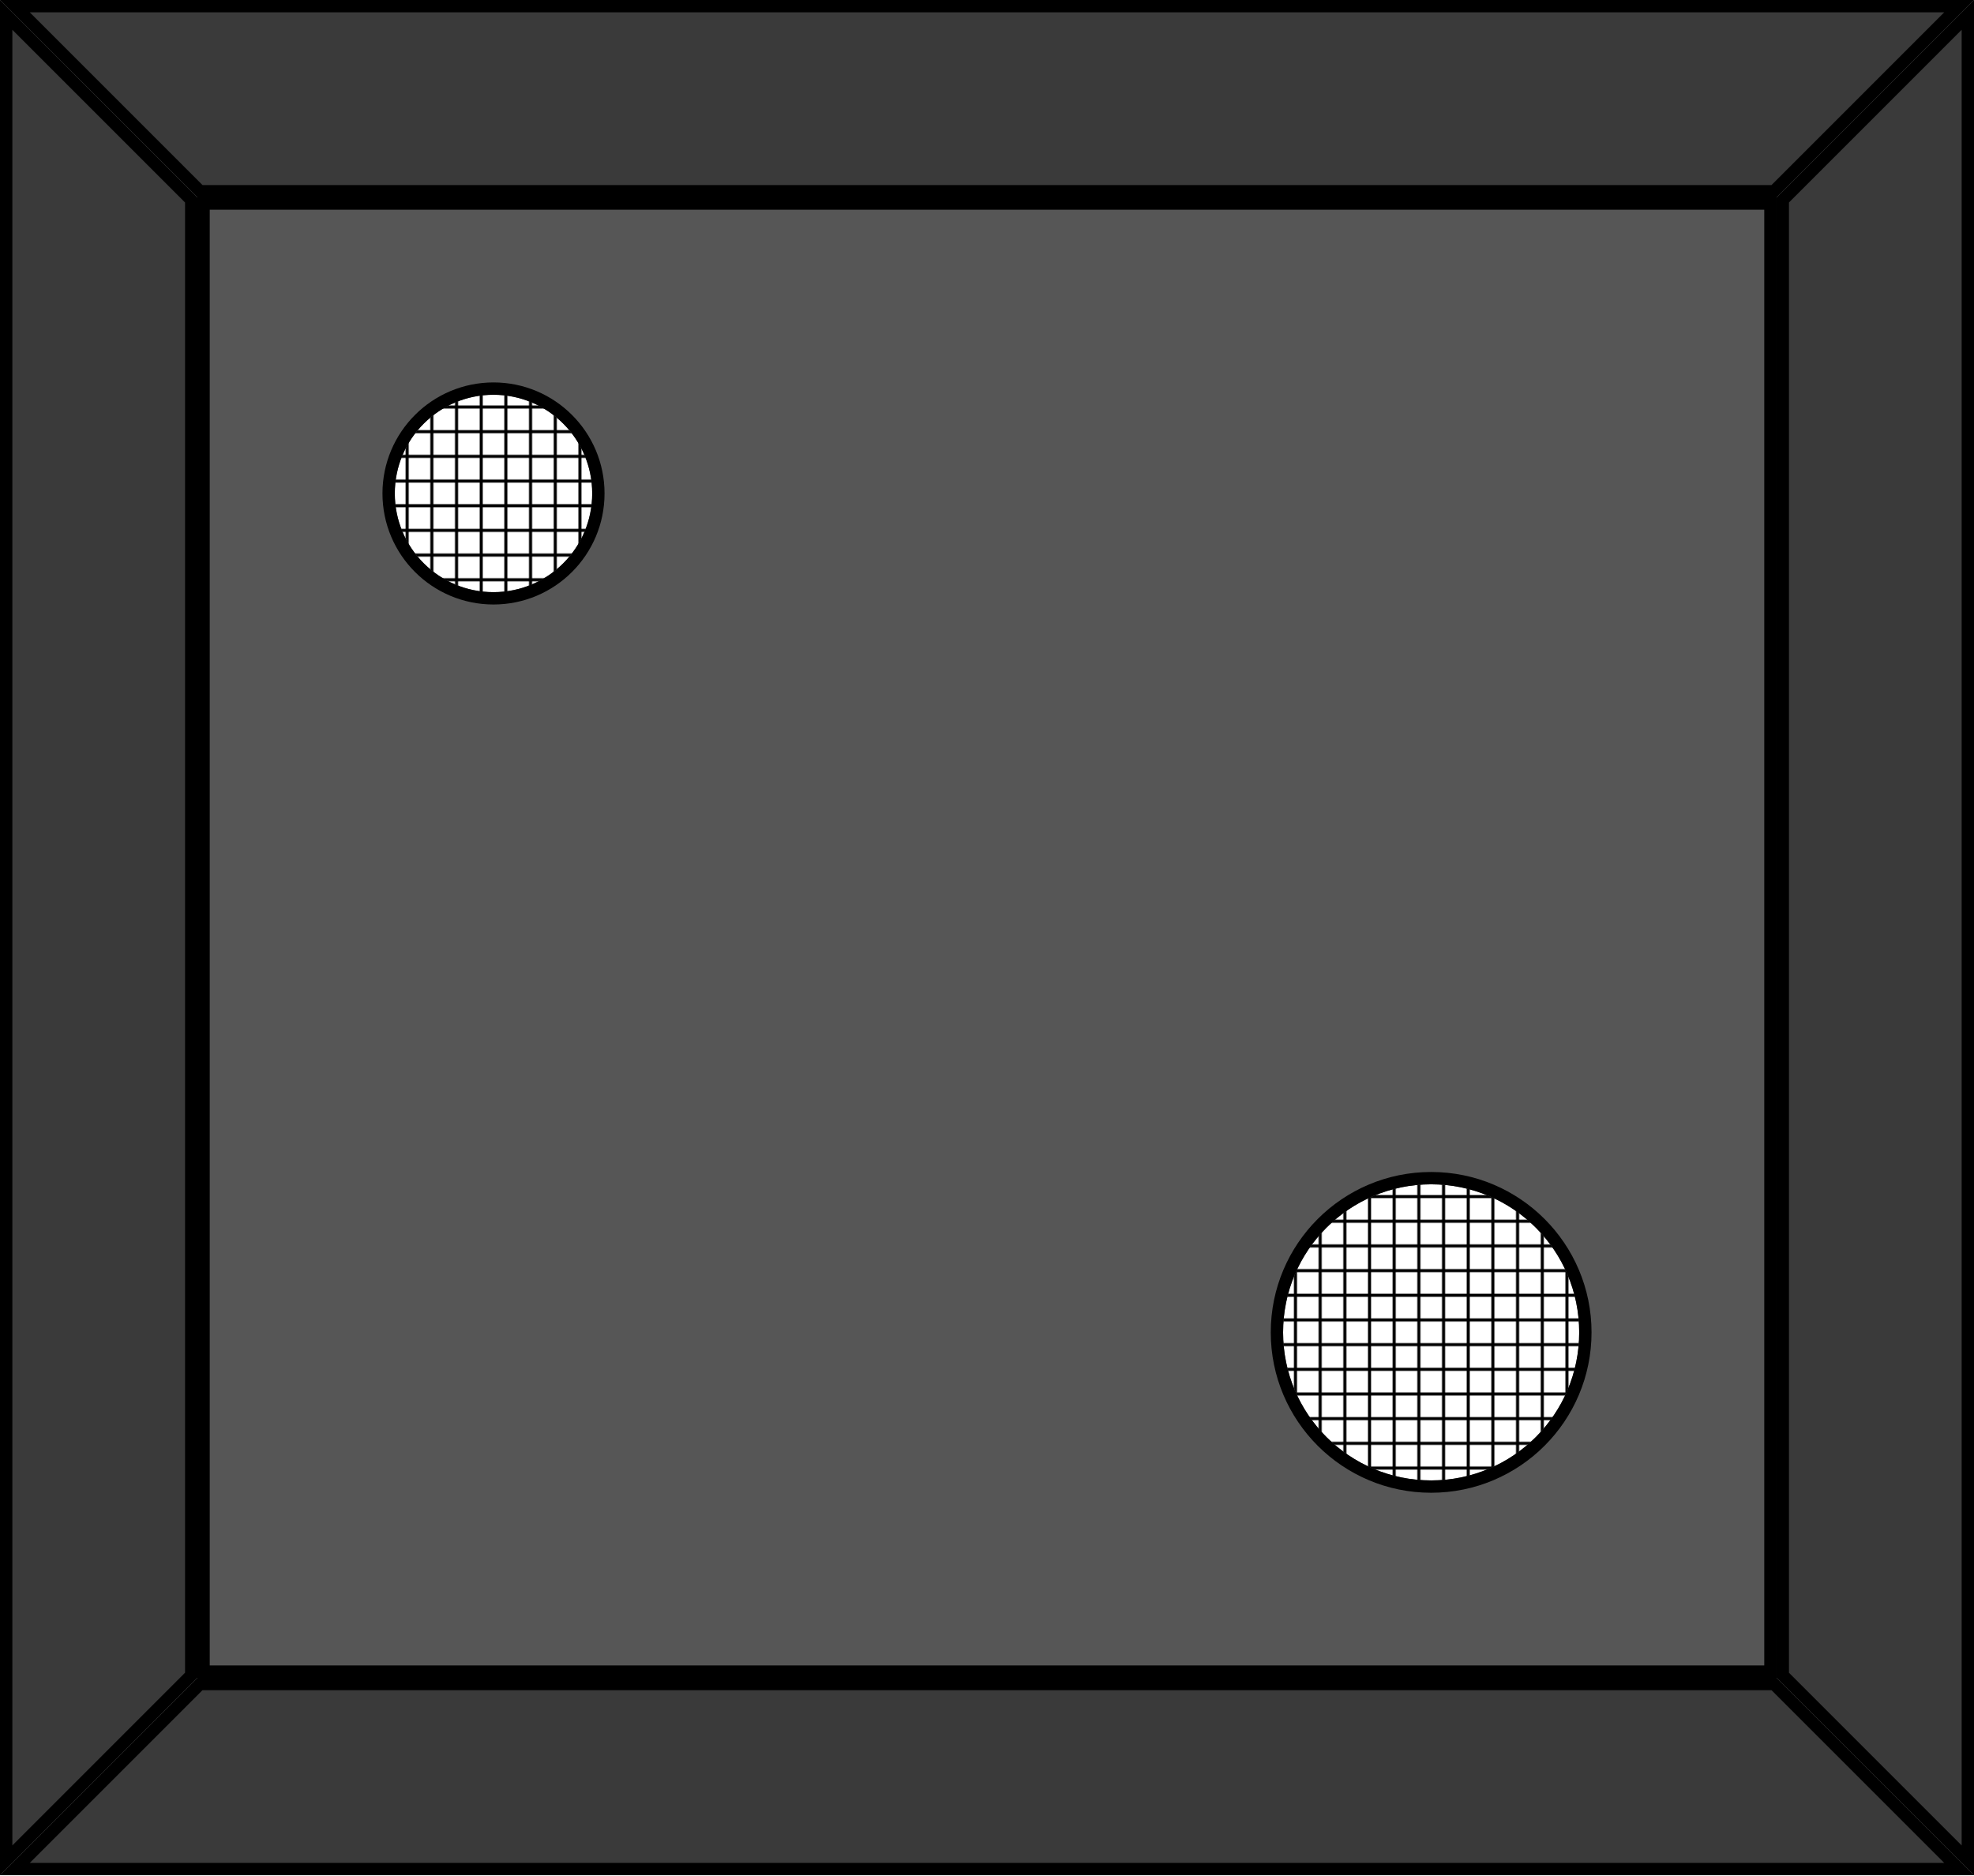
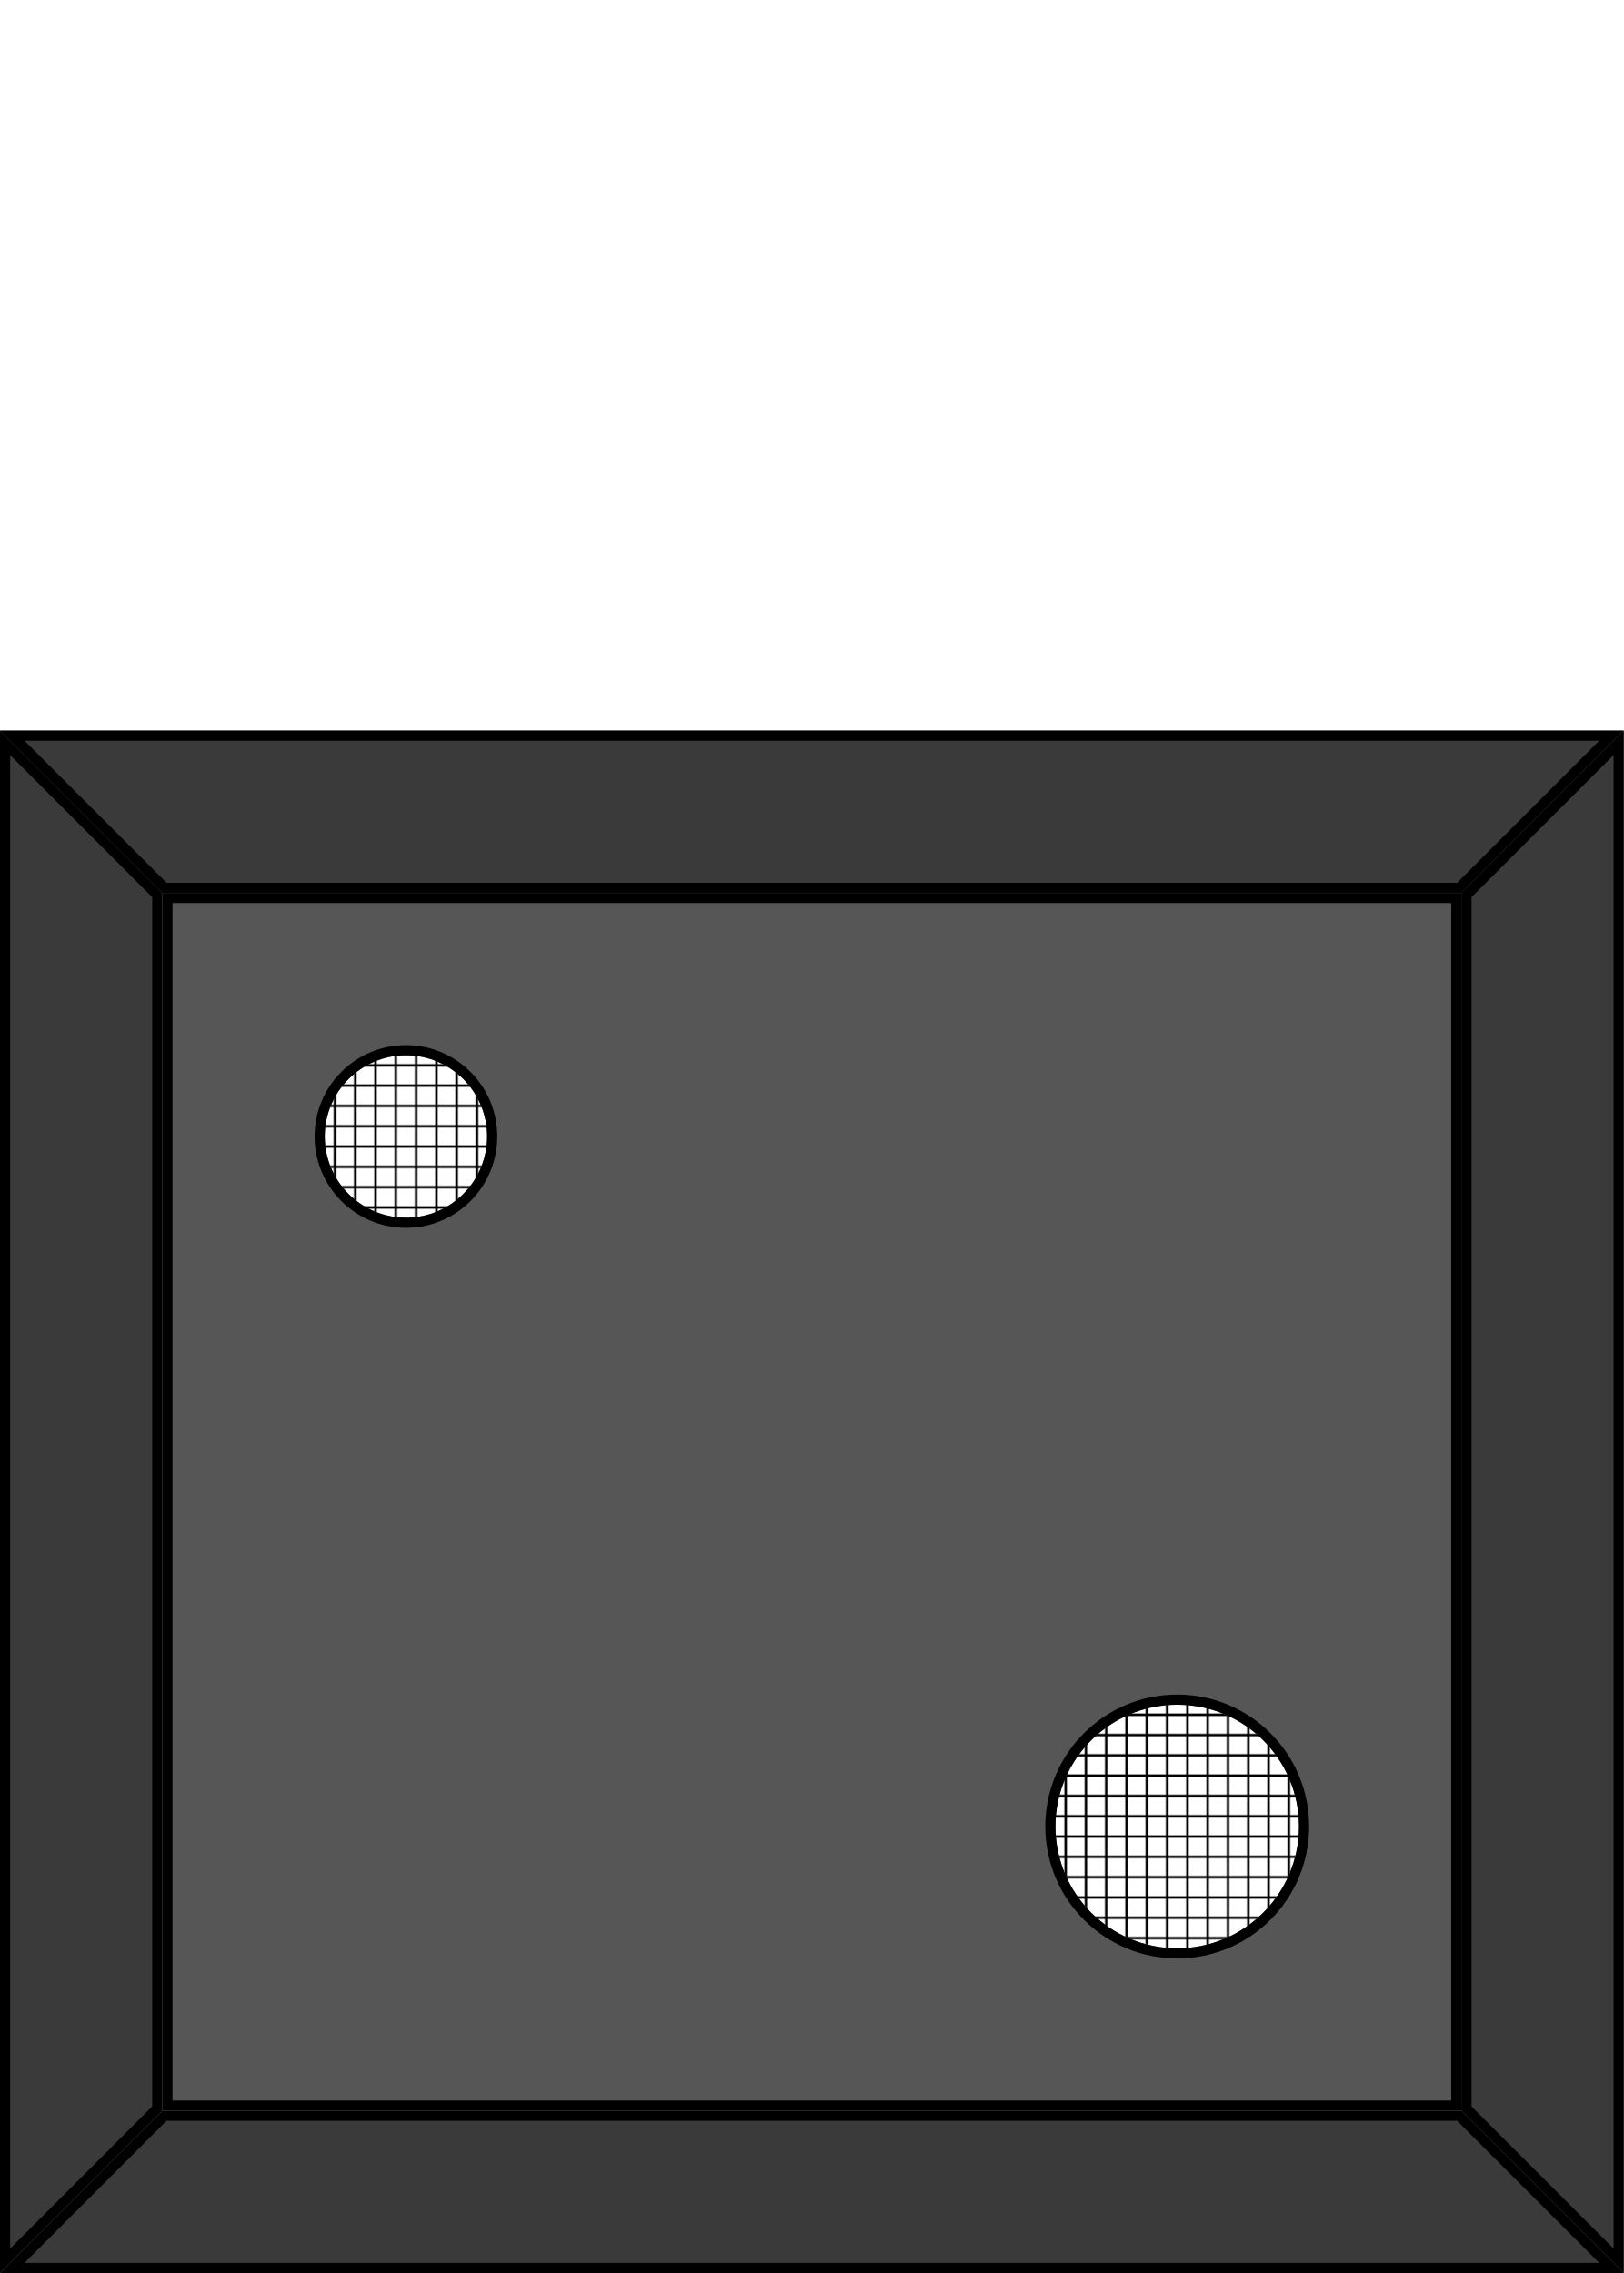
- <svg xmlns="http://www.w3.org/2000/svg" xmlns:xlink="http://www.w3.org/1999/xlink" width="639.994" height="608" viewBox="0 0 169.331 160.867" version="1.1" id="svg13">
+ <svg xmlns="http://www.w3.org/2000/svg" xmlns:xlink="http://www.w3.org/1999/xlink" width="639.994" height="896" viewBox="0 0 169.331 237.067" version="1.1" id="svg13">
  <defs id="defs6">
-     <pattern xlink:href="#a" id="pattern13" patternTransform="matrix(0.06615,0,0,0.06615,-29.63429,177.8)" />
-     <pattern xlink:href="#a" id="c" patternTransform="matrix(0.06615,0,0,0.06615,50.79971,249.767)" />
+     <pattern xlink:href="#a" id="pattern13" patternTransform="matrix(0.06615,0,0,0.06615,-29.63429,254)" />
+     <pattern xlink:href="#a" id="c" patternTransform="matrix(0.06615,0,0,0.06615,50.79971,325.967)" />
    <pattern xlink:href="#b" id="a" patternTransform="translate(-159.834 378.683) scale(.06615)" />
    <clipPath id="f">
      <path d="M 39.132,200.883 22.2,217.816 H -113.267 L -130.2,200.883 Z" fill="#3f3c34" stroke-width="2.117" stroke-opacity="0.706" id="path1" />
    </clipPath>
    <clipPath id="e">
      <path d="m -130.2,200.883 16.932,16.933 v 127 L -130.2,361.75 Z" fill="#3f3c34" stroke-width="2.117" stroke-opacity="0.706" id="path2" />
    </clipPath>
    <pattern patternUnits="userSpaceOnUse" width="32" height="32" patternTransform="translate(-159.834 378.683) scale(.26458)" id="b">
      <path fill="none" stroke-width="3.78" d="M0 0h32v32H0z" id="path3" />
      <path fill="none" stroke-width="4" d="M0 0h32v32H0z" id="path4" />
      <path d="M16 0v32M0 16h32" fill="none" stroke="#000" stroke-width="4" id="path5" />
    </pattern>
    <clipPath id="d">
      <path d="M 64,352 V 832 H 576 V 352 Z m 96,64 a 32,32 0 0 1 32,32 32,32 0 0 1 -32,32 32,32 0 0 1 -32,-32 32,32 0 0 1 32,-32 z m 304,256 a 48,48 0 0 1 48,48 48,48 0 0 1 -48,48 48,48 0 0 1 -48,-48 48,48 0 0 1 48,-48 z" fill="#3f3c34" stroke-width="6.358" stroke-opacity="0.706" id="path6" />
    </clipPath>
  </defs>
-   <path fill="url(#c)" d="m 110.066,101.6 h 25.4 V 127 h -25.4 z" id="path7" />
-   <path fill="url(#a)" d="m 29.632,29.633 h 25.4 v 25.4 h -25.4 z" id="path8" style="fill:url(#pattern13)" />
-   <path clip-path="url(#d)" d="M 64,352 V 832 H 576 V 352 Z m 96,64 a 32,32 0 0 1 32,32 32,32 0 0 1 -32,32 32,32 0 0 1 -32,-32 32,32 0 0 1 32,-32 z m 304,256 a 48,48 0 0 1 48,48 48,48 0 0 1 -48,48 48,48 0 0 1 -48,-48 48,48 0 0 1 48,-48 z" transform="matrix(0.26458,0,0,0.26458,-2.8571429e-4,-76.2)" fill="#565656" stroke="#000000" stroke-width="8" id="path9" />
-   <path transform="translate(130.1997,-200.883)" clip-path="url(#e)" d="m -130.2,200.883 16.932,16.933 v 127 L -130.2,361.75 Z" fill="#3a3a3a" stroke="#000000" stroke-width="2.117" id="path10" />
-   <path transform="translate(130.1997,-200.883)" clip-path="url(#f)" d="M 39.132,200.883 22.2,217.816 H -113.267 L -130.2,200.883 Z" fill="#3a3a3a" stroke="#000000" stroke-width="2.117" id="path11" />
-   <path transform="rotate(180,19.56586,180.875)" d="m -130.2,200.883 16.932,16.933 v 127 L -130.2,361.75 Z" clip-path="url(#e)" fill="#3a3a3a" stroke="#000000" stroke-width="2.117" id="path12" />
-   <path transform="rotate(180,19.56586,180.875)" d="M 39.132,200.883 22.2,217.816 H -113.267 L -130.2,200.883 Z" clip-path="url(#f)" fill="#3a3a3a" stroke="#000000" stroke-width="2.117" id="path13" />
+   <path fill="url(#c)" d="m 110.066,177.8 h 25.4 v 25.4 h -25.4 z" id="path7" />
+   <path fill="url(#a)" d="m 29.632,105.833 h 25.4 v 25.4 h -25.4 z" id="path8" style="fill:url(#pattern13)" />
+   <path clip-path="url(#d)" d="M 64,352 V 832 H 576 V 352 Z m 96,64 a 32,32 0 0 1 32,32 32,32 0 0 1 -32,32 32,32 0 0 1 -32,-32 32,32 0 0 1 32,-32 z m 304,256 a 48,48 0 0 1 48,48 48,48 0 0 1 -48,48 48,48 0 0 1 -48,-48 48,48 0 0 1 48,-48 z" transform="matrix(0.26458,0,0,0.26458,-2.8571429e-4,1e-5)" fill="#565656" stroke="#000000" stroke-width="8" id="path9" />
+   <path transform="translate(130.1997,-124.683)" clip-path="url(#e)" d="m -130.2,200.883 16.932,16.933 v 127 L -130.2,361.75 Z" fill="#3a3a3a" stroke="#000000" stroke-width="2.117" id="path10" />
+   <path transform="translate(130.1997,-124.683)" clip-path="url(#f)" d="M 39.132,200.883 22.2,217.816 H -113.267 L -130.2,200.883 Z" fill="#3a3a3a" stroke="#000000" stroke-width="2.117" id="path11" />
+   <path transform="rotate(180,19.56586,218.975)" d="m -130.2,200.883 16.932,16.933 v 127 L -130.2,361.75 Z" clip-path="url(#e)" fill="#3a3a3a" stroke="#000000" stroke-width="2.117" id="path12" />
+   <path transform="rotate(180,19.56586,218.975)" d="M 39.132,200.883 22.2,217.816 H -113.267 L -130.2,200.883 Z" clip-path="url(#f)" fill="#3a3a3a" stroke="#000000" stroke-width="2.117" id="path13" />
</svg>
